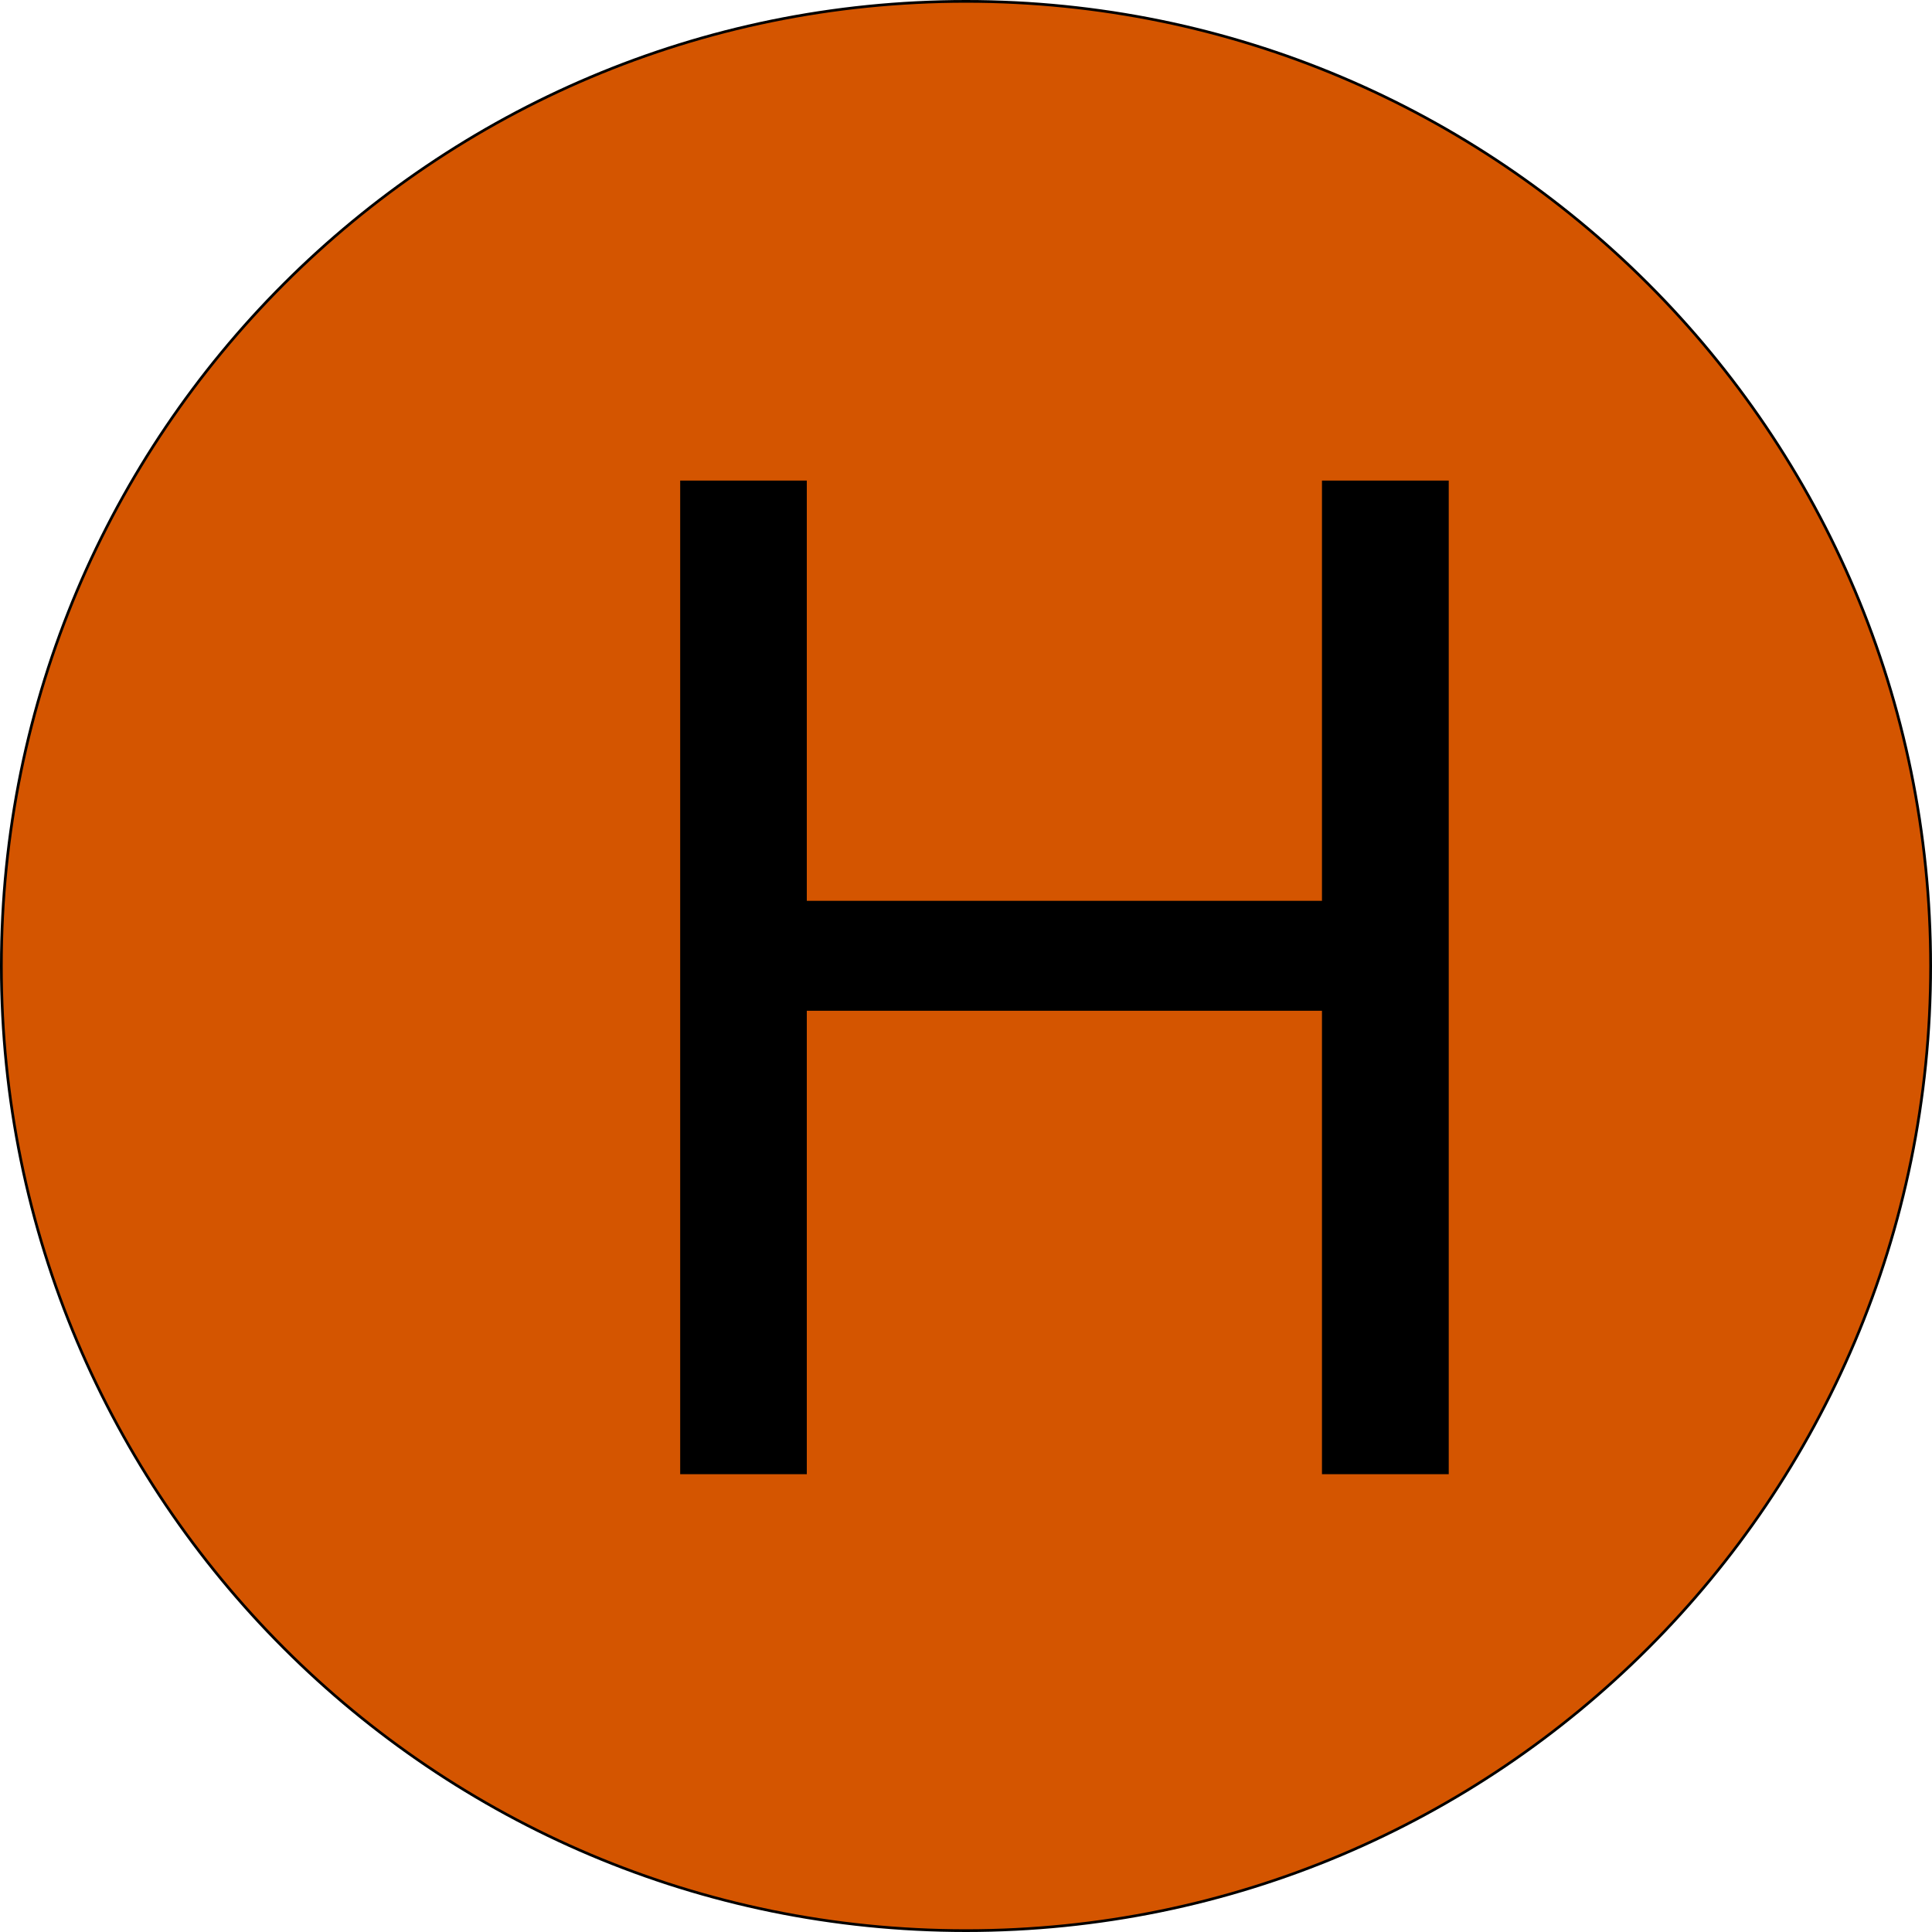
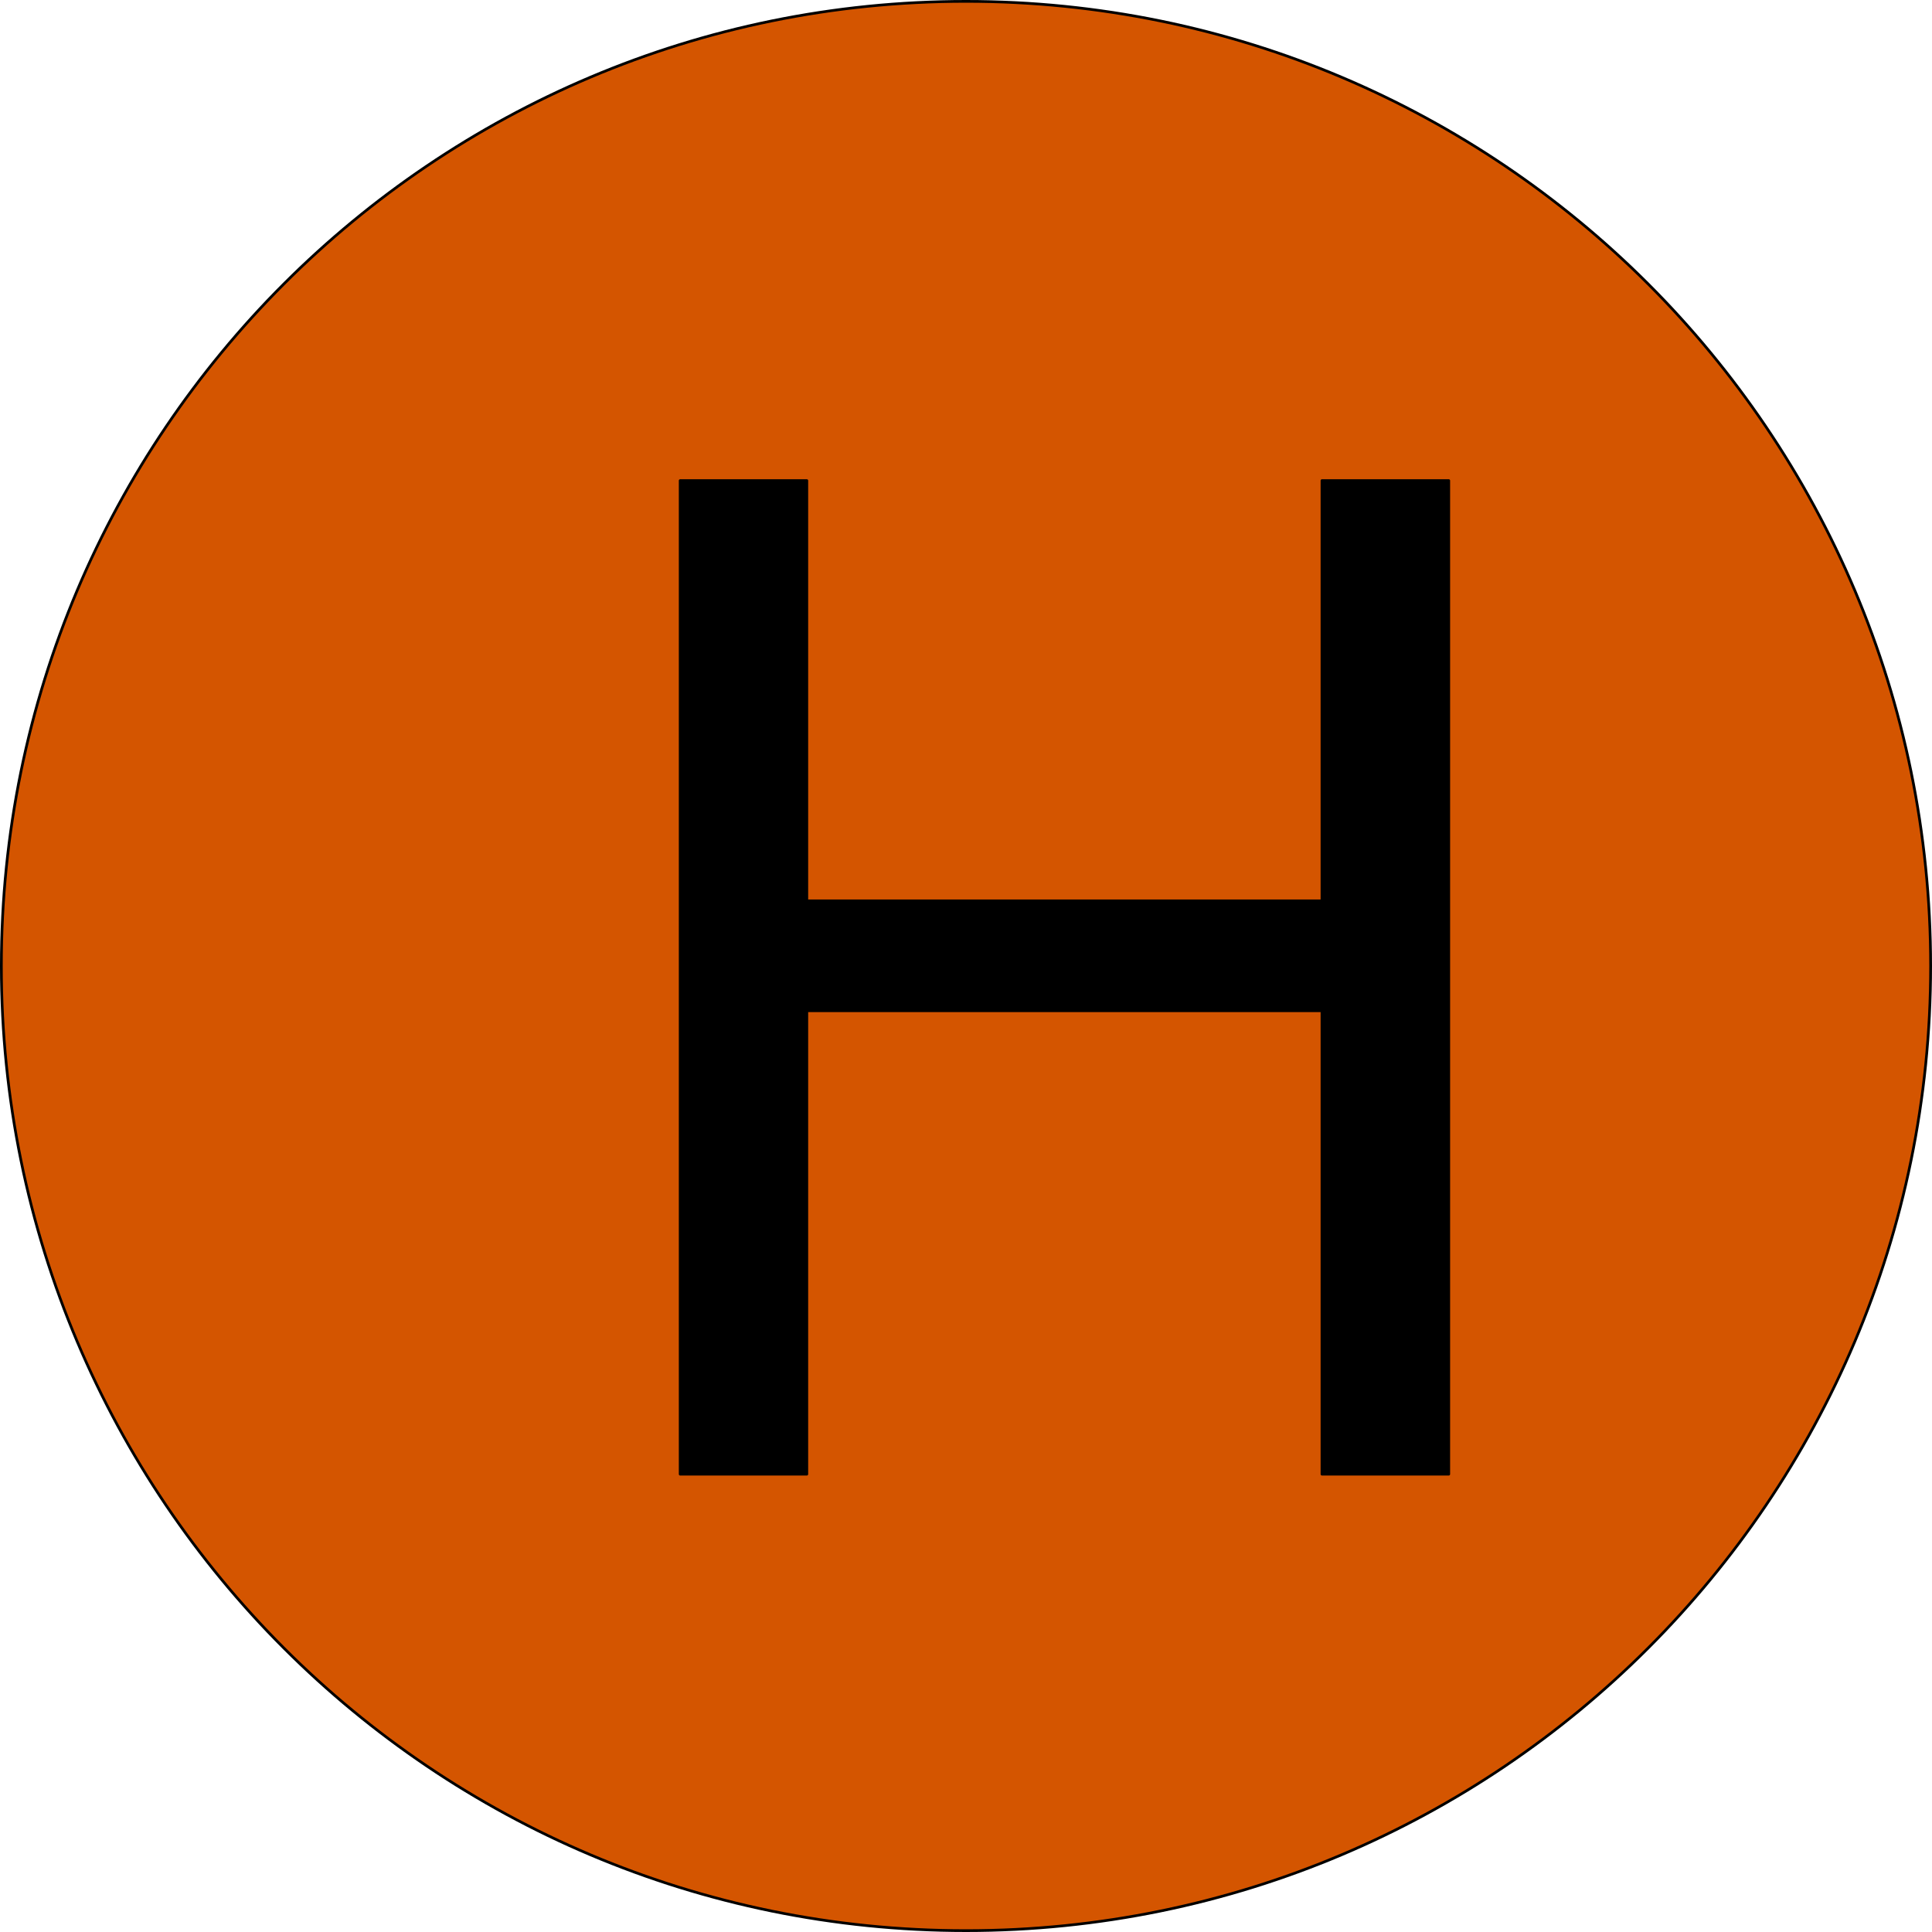
<svg xmlns="http://www.w3.org/2000/svg" width="1347.8" height="1347.8" version="1.1" viewBox="0 0 356.6 356.6">
  <g transform="translate(.25 -109.89)" stroke-linecap="round" stroke-linejoin="round">
    <circle cx="178.05" cy="288.19" r="178.05" fill="#d45500" stroke="#000" stroke-width=".5" style="paint-order:fill markers stroke" />
-     <text transform="matrix(1.8042 0 0 1.7838 -1362.4 -1018.6)" fill="drac.black" font-family="'JetBrains Mono'" font-size="144px" letter-spacing="0px" stroke="drac.black" stroke-width=".279" text-align="center" word-spacing="0px" style="line-height:100%;paint-order:fill markers stroke;shape-inside:url(#rect1);white-space:pre" xml:space="preserve">
+     <text transform="matrix(1.8042 0 0 1.7838 -1362.4 -1018.6)" fill="black" font-family="'JetBrains Mono'" font-size="144px" letter-spacing="0px" stroke="black" stroke-width=".279" text-align="center" word-spacing="0px" style="line-height:100%;paint-order:fill markers stroke;shape-inside:url(#rect1);white-space:pre" xml:space="preserve">
      <tspan x="810.606" y="785.171">H</tspan>
    </text>
  </g>
</svg>
